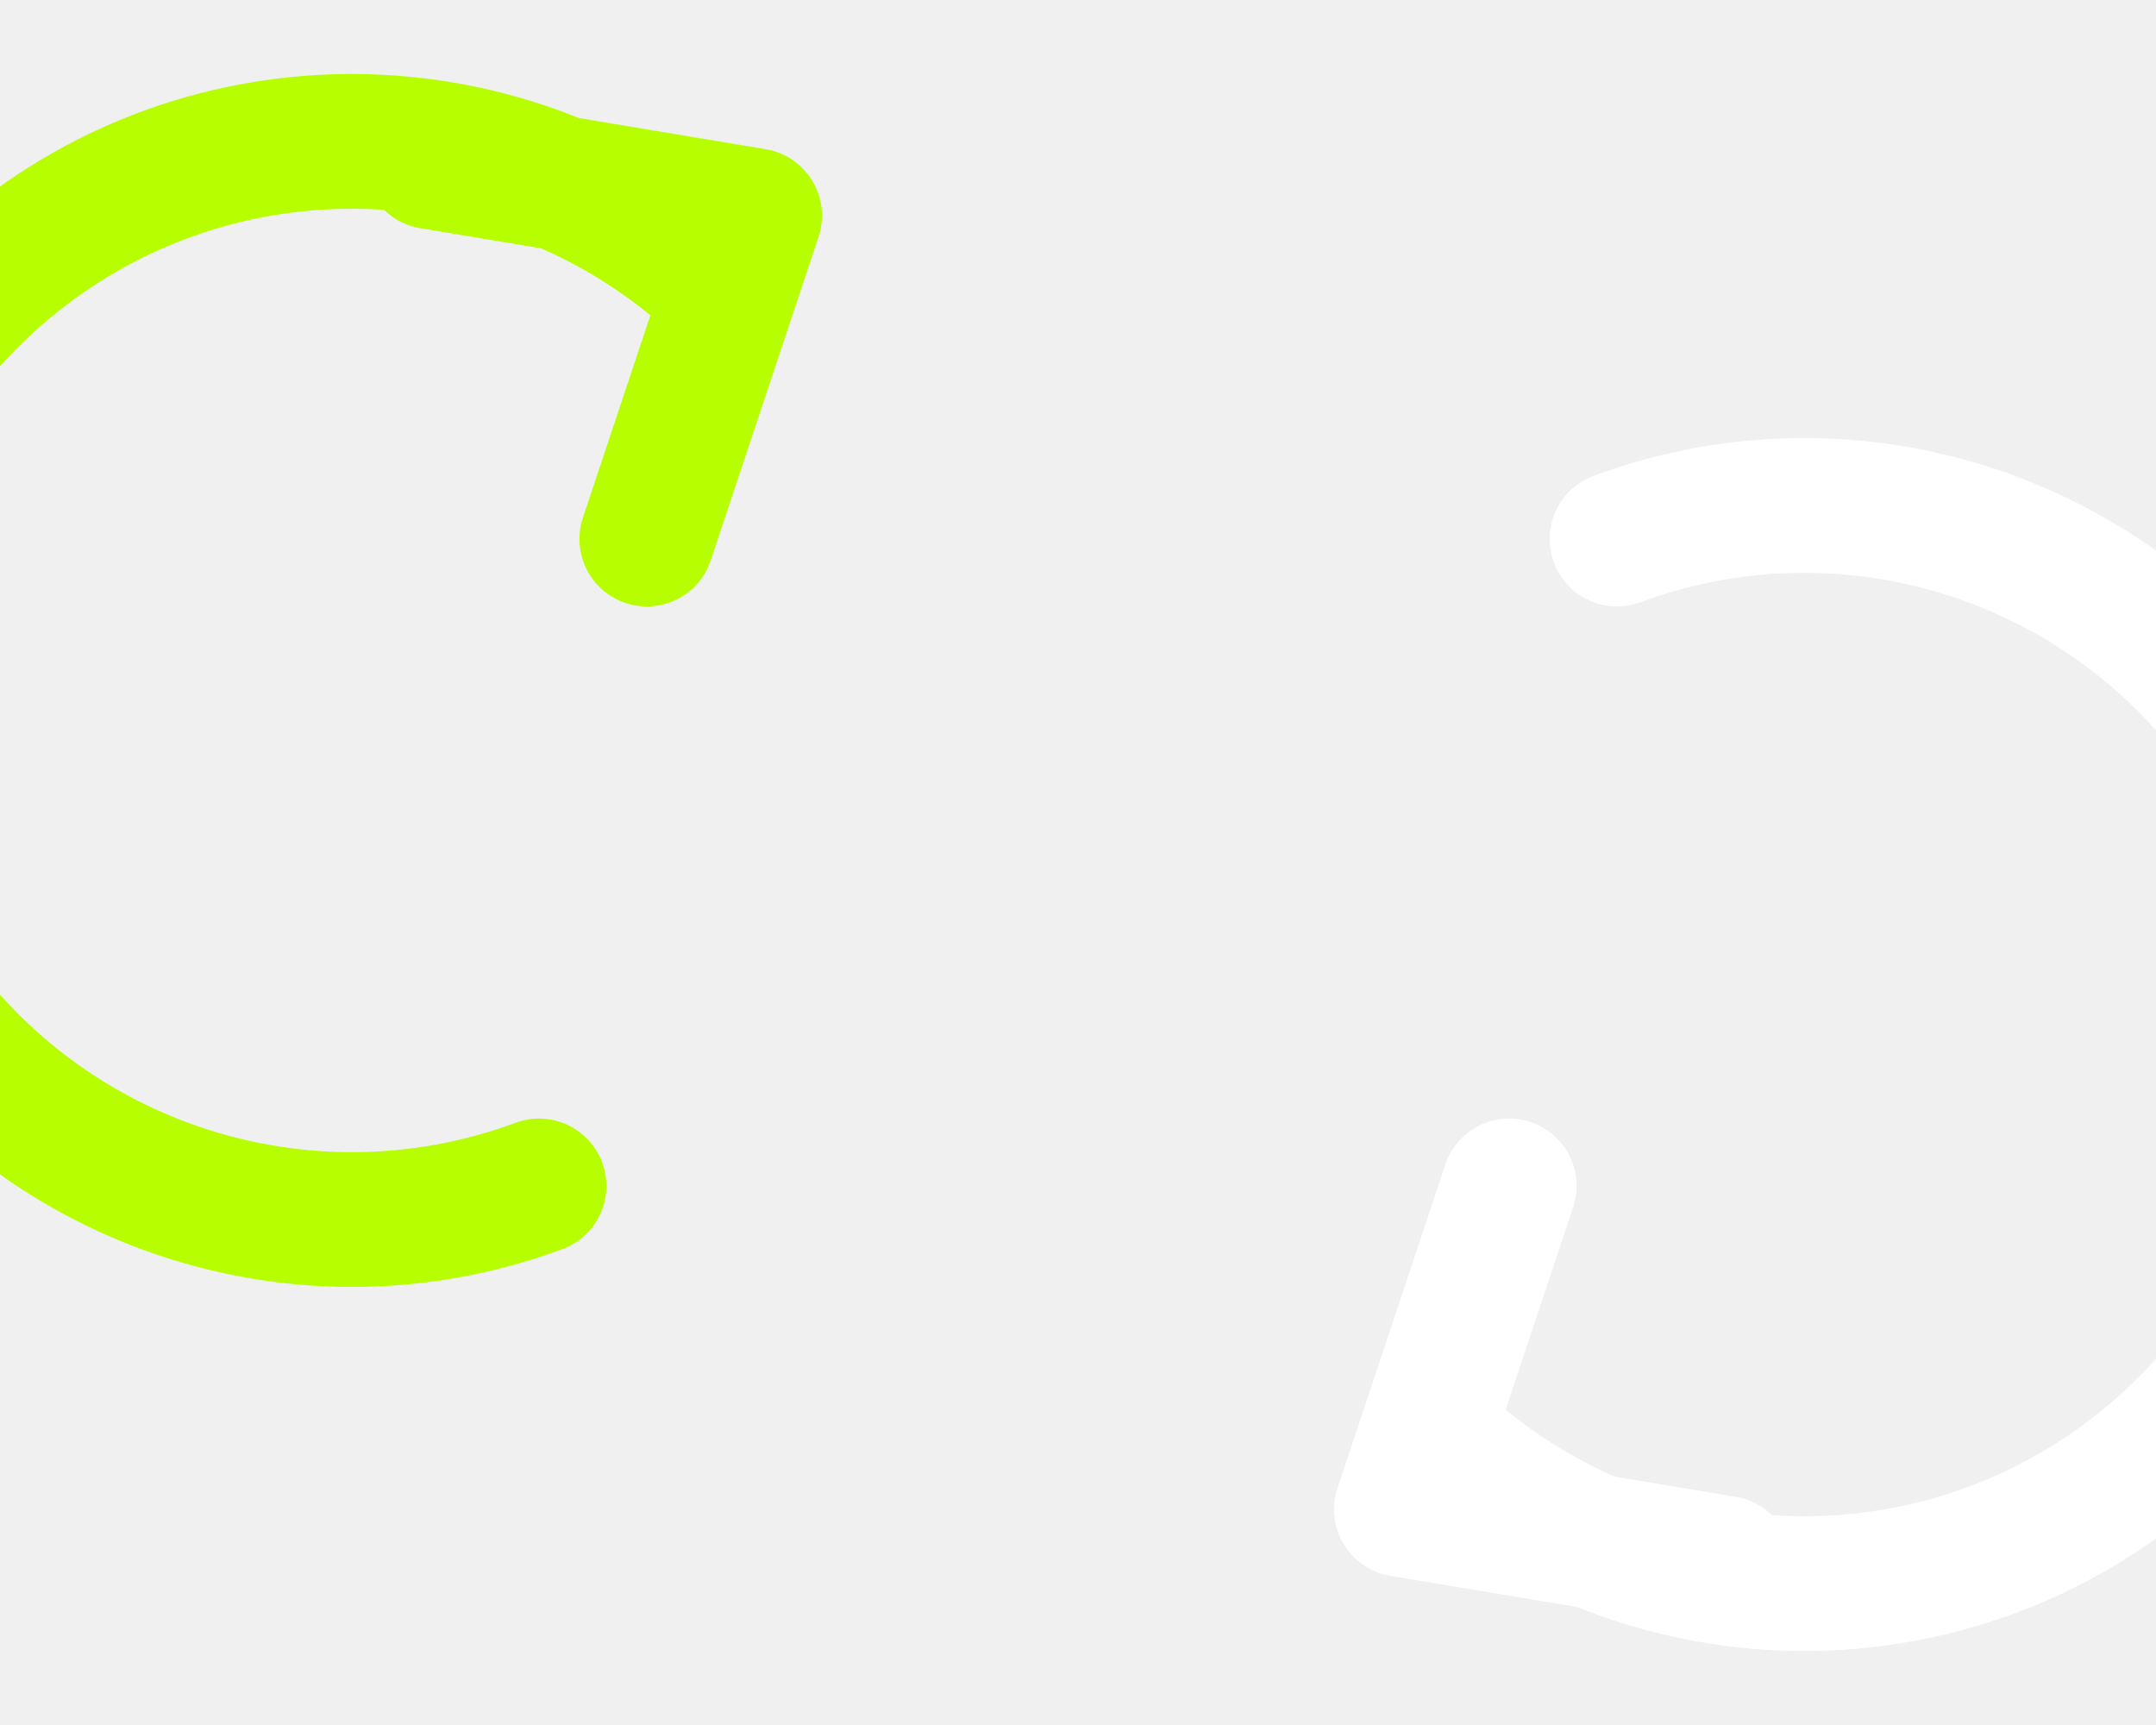
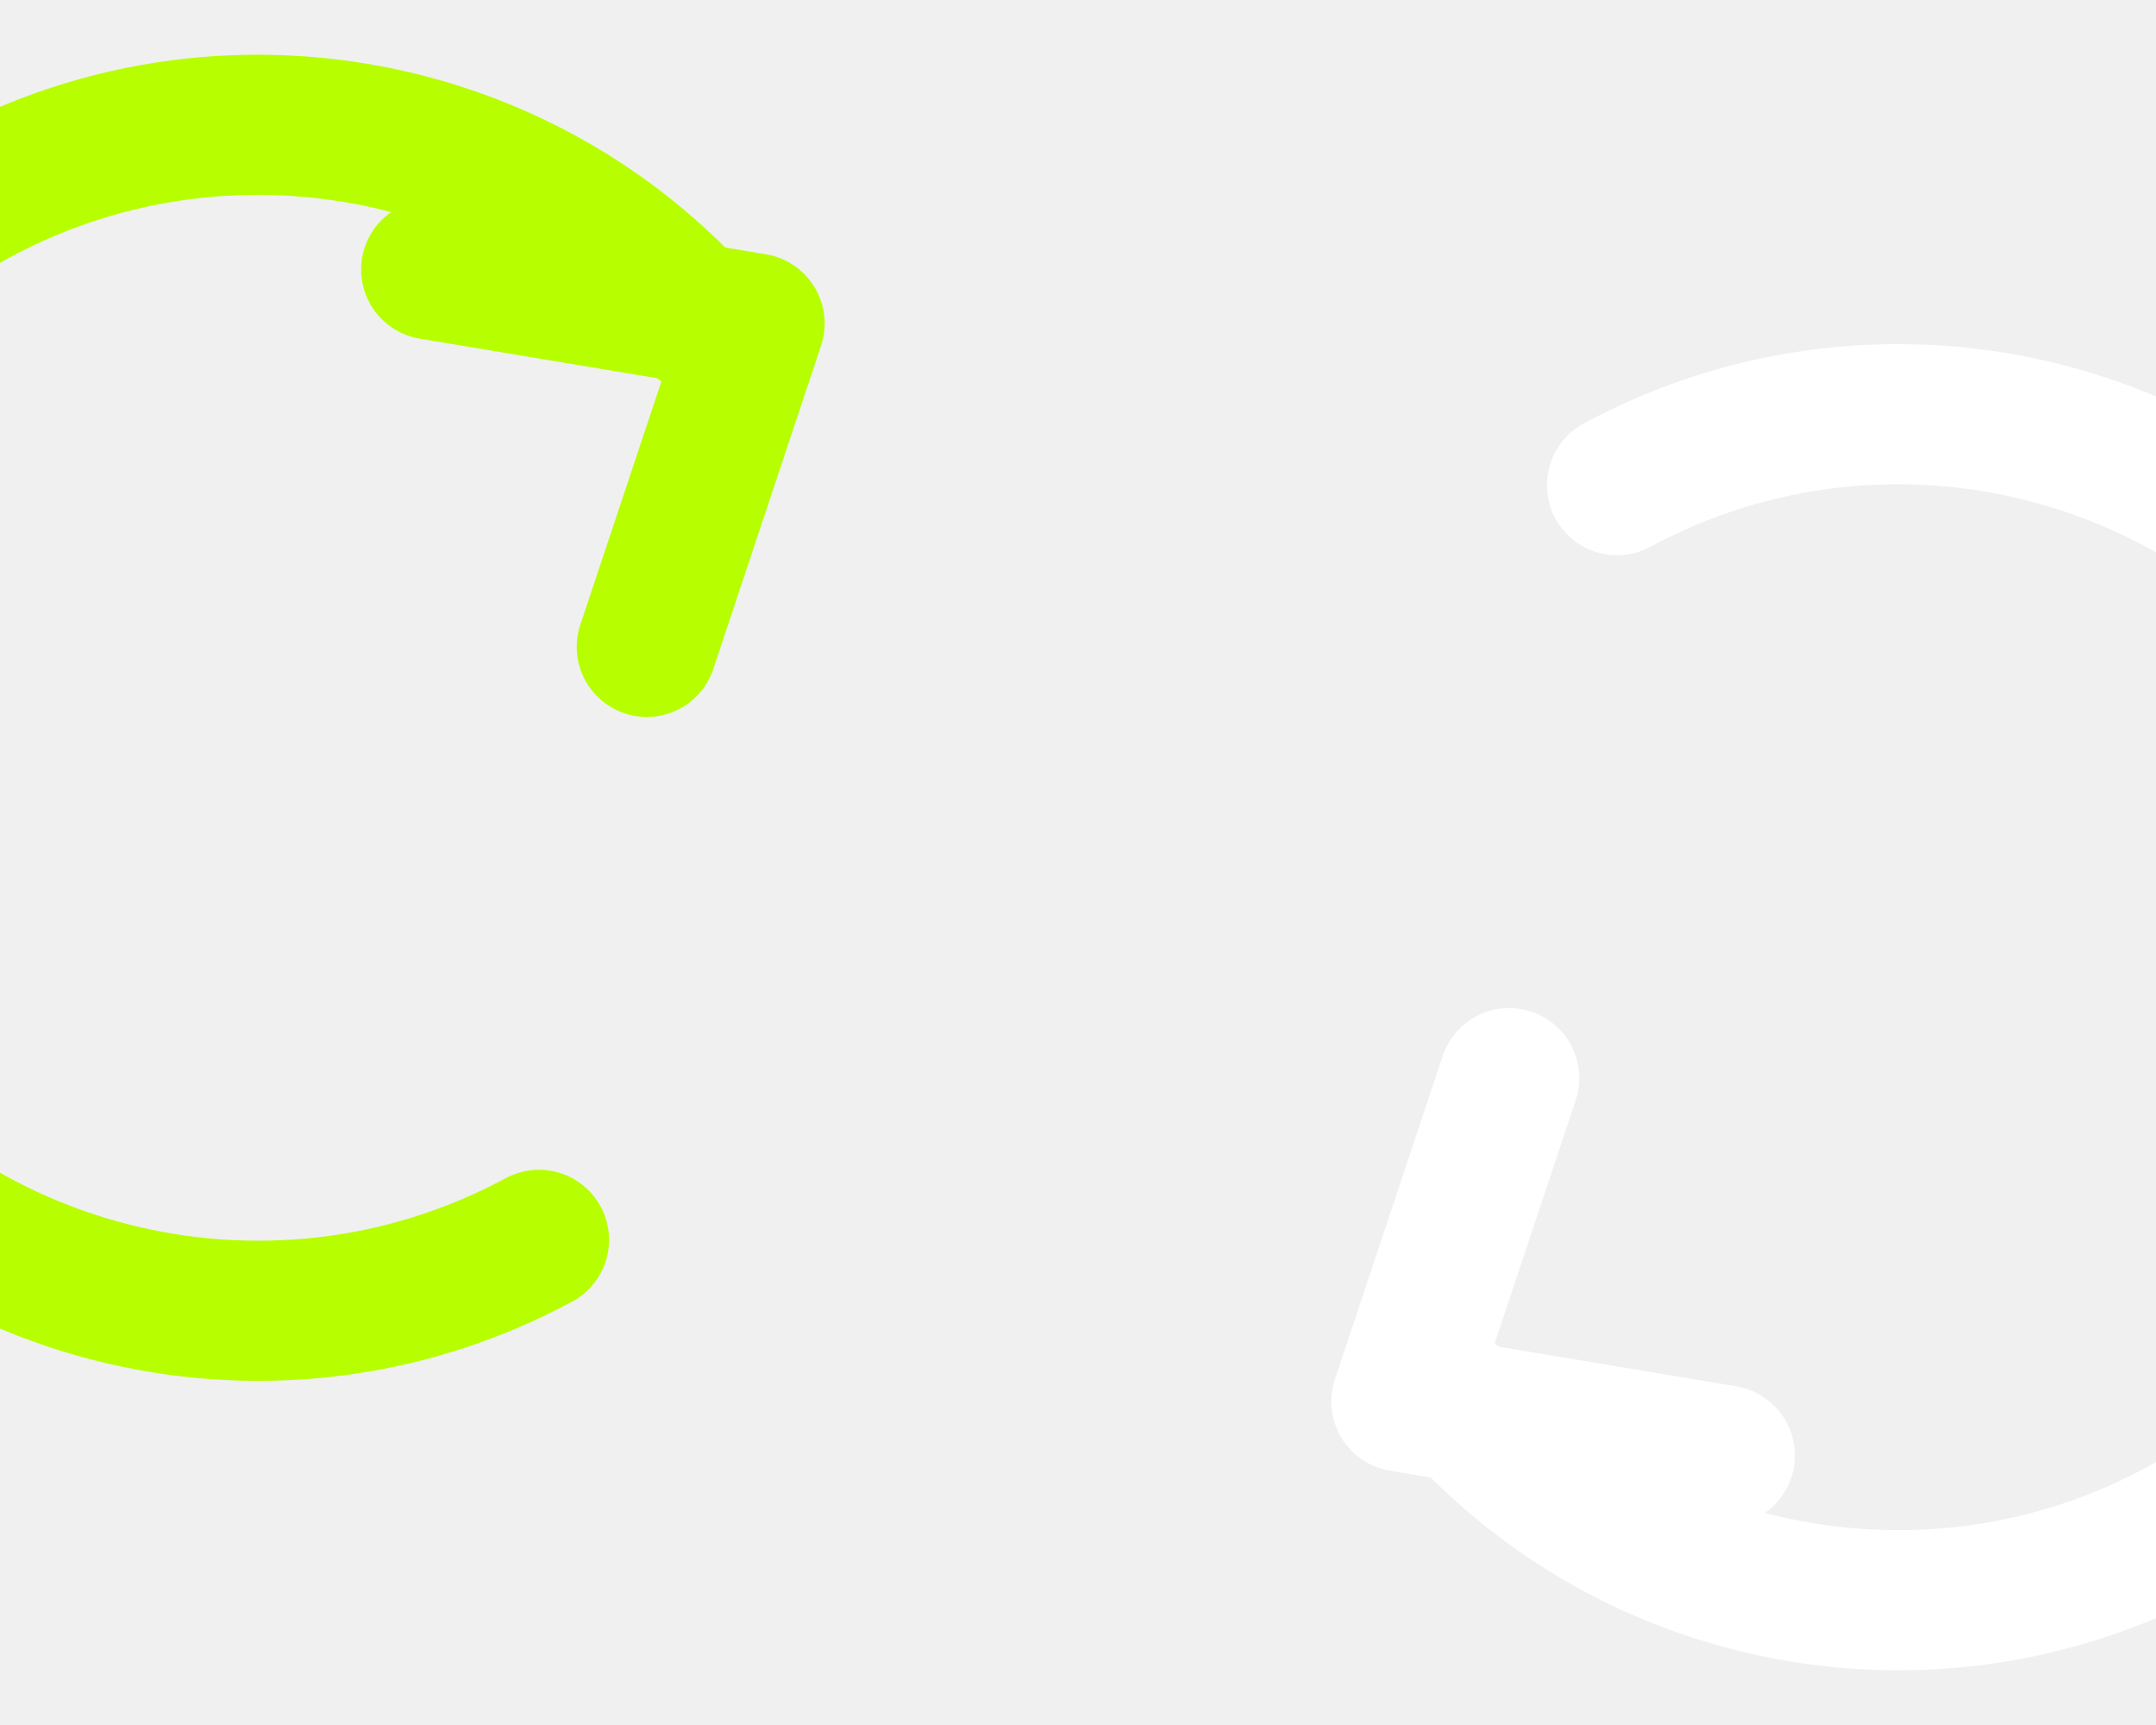
<svg xmlns="http://www.w3.org/2000/svg" viewBox="0 0 40 32">
-   <path d="M10 22a10 10 0 1 1 3-17" fill="none" stroke="#b7ff00" stroke-width="2.5" stroke-linecap="round" />
-   <path d="m8 3 6 1-2 6" fill="none" stroke="#b7ff00" stroke-width="2.5" stroke-linecap="round" stroke-linejoin="round" />
-   <path d="M30 10a10 10 0 1 1-3 17" fill="none" stroke="#fff" stroke-width="2.5" stroke-linecap="round" />
-   <path d="m32 29-6-1 2-6" fill="none" stroke="#fff" stroke-width="2.5" stroke-linecap="round" stroke-linejoin="round" />
+   <path d="M10 23a11 11 0 1 1 3-17" fill="none" stroke="#b7ff00" stroke-width="2.6" stroke-linecap="round" />
+   <path d="m8 5 6 1-2 6" fill="none" stroke="#b7ff00" stroke-width="2.6" stroke-linecap="round" stroke-linejoin="round" />
+   <path d="M30 9a11 11 0 1 1-3 17" fill="none" stroke="#fff" stroke-width="2.6" stroke-linecap="round" />
+   <path d="m32 27-6-1 2-6" fill="none" stroke="#fff" stroke-width="2.6" stroke-linecap="round" stroke-linejoin="round" />
</svg>
